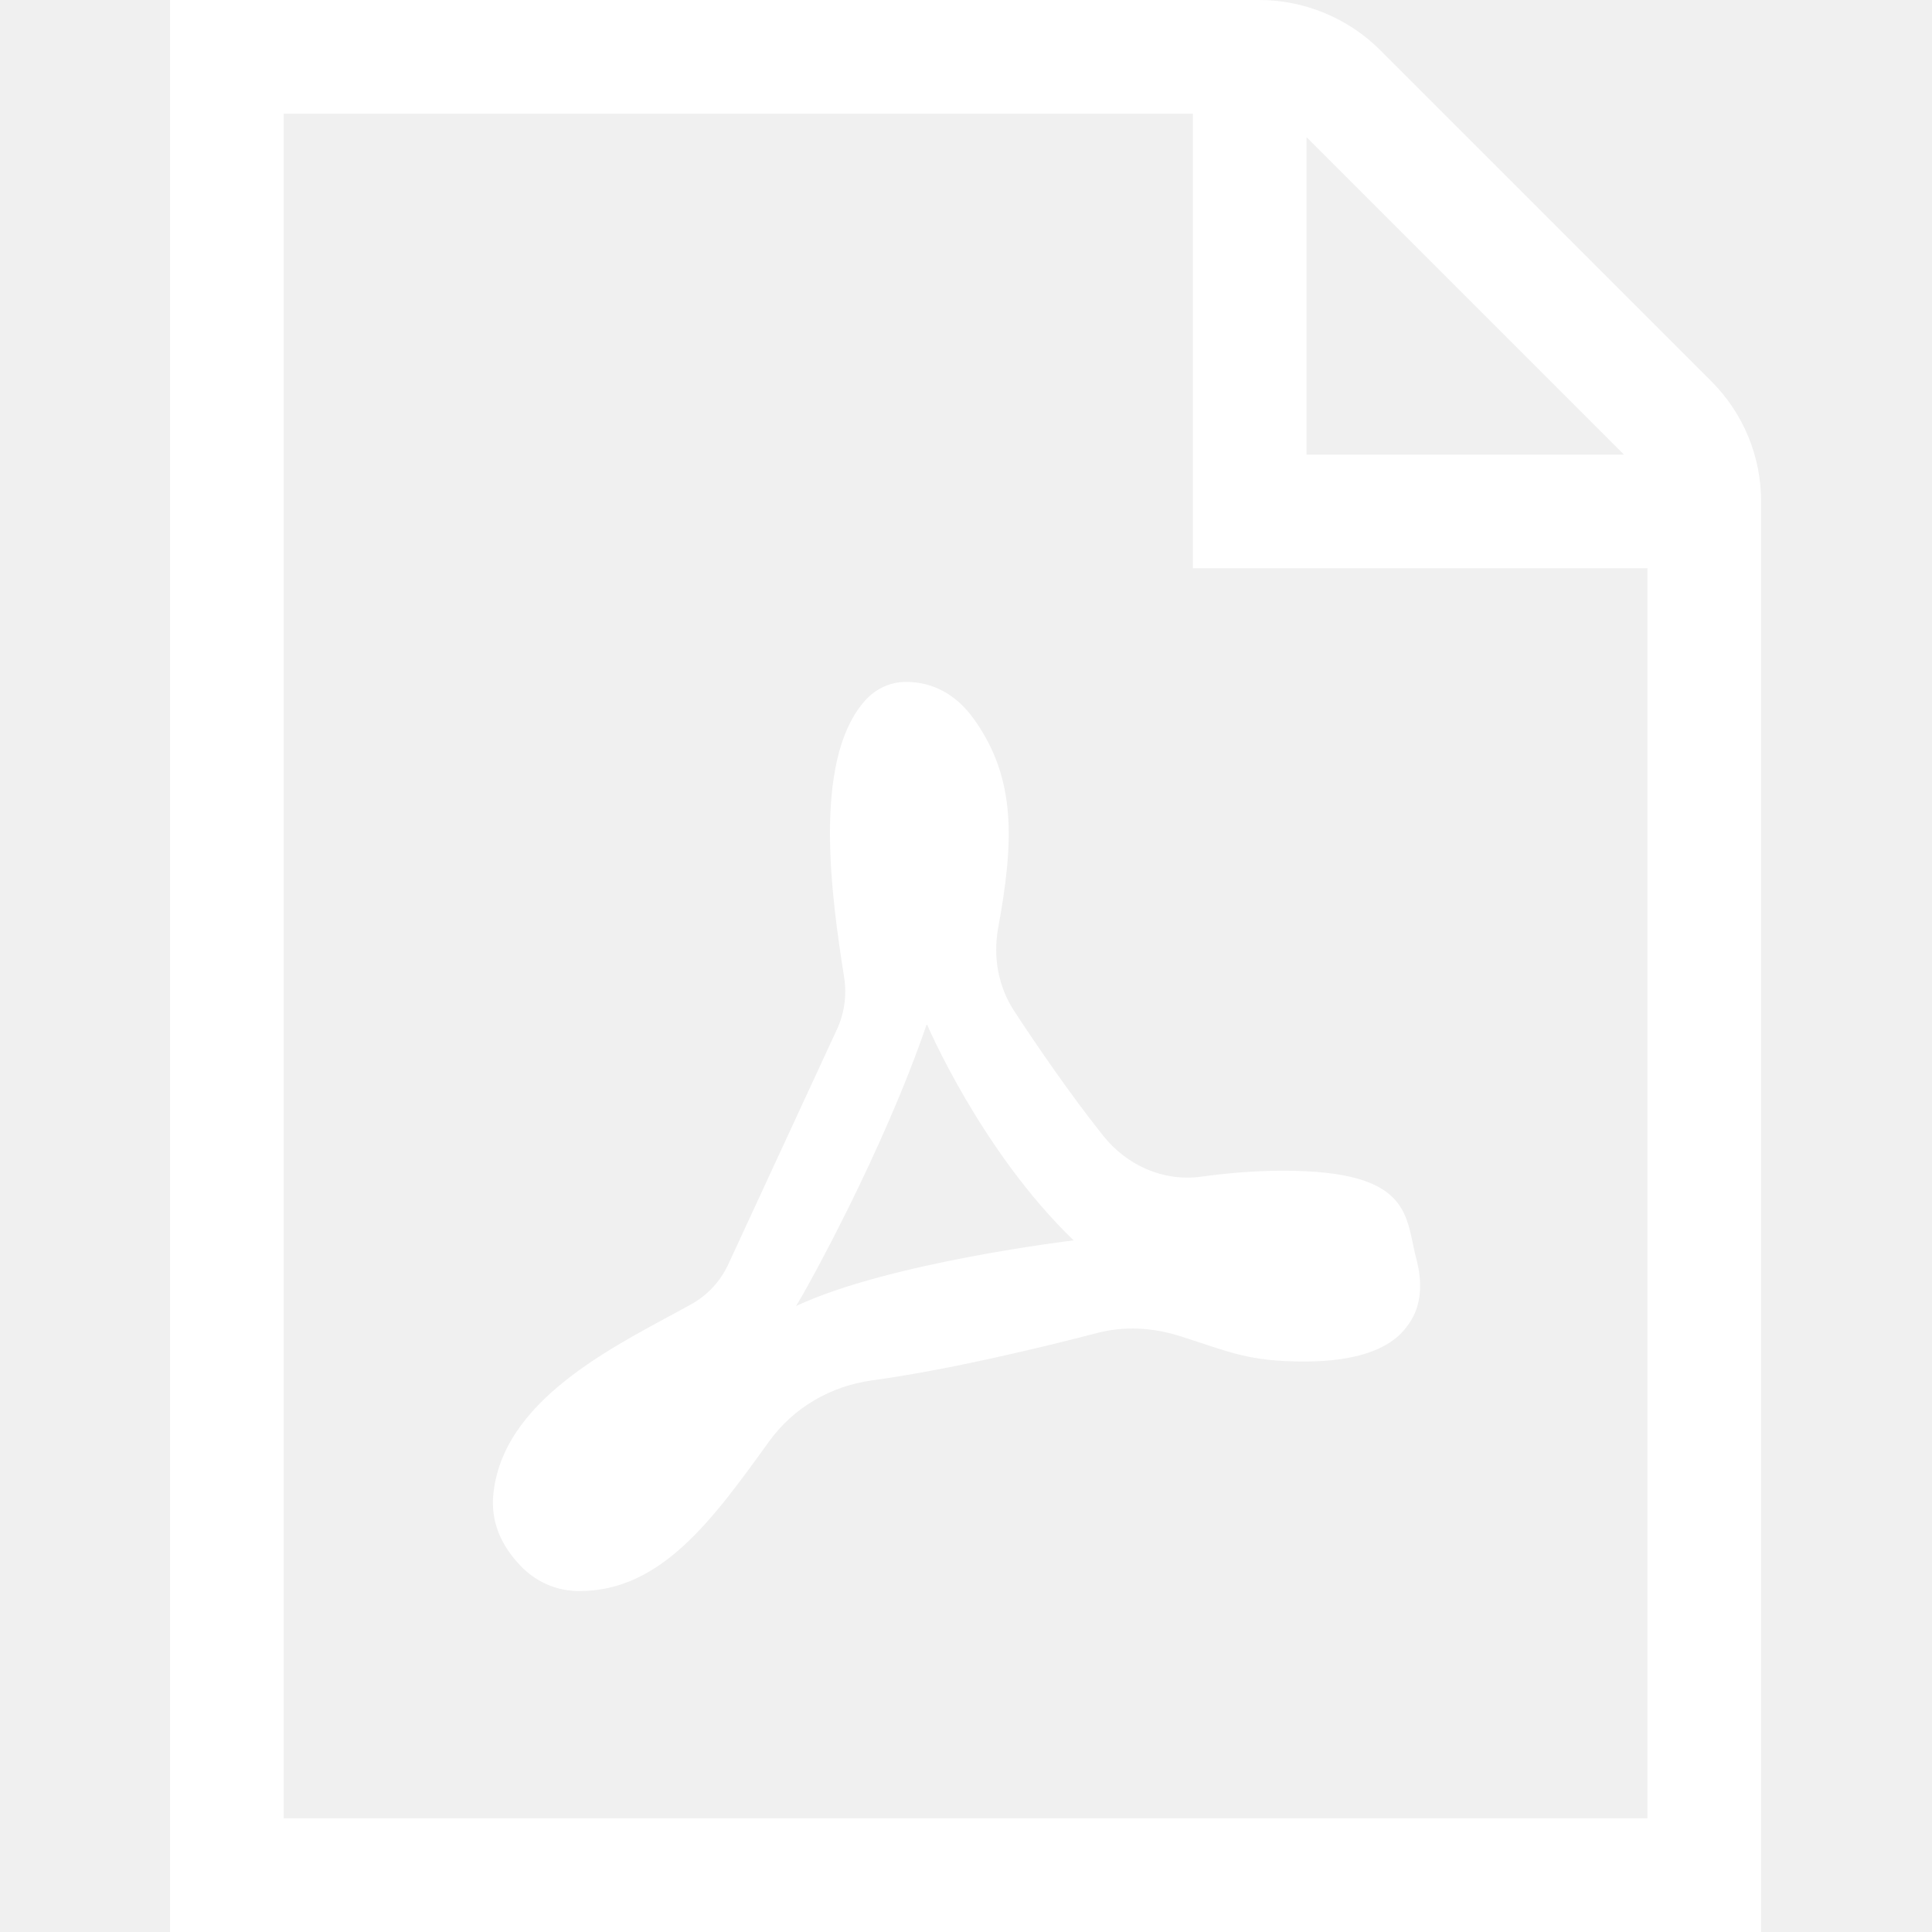
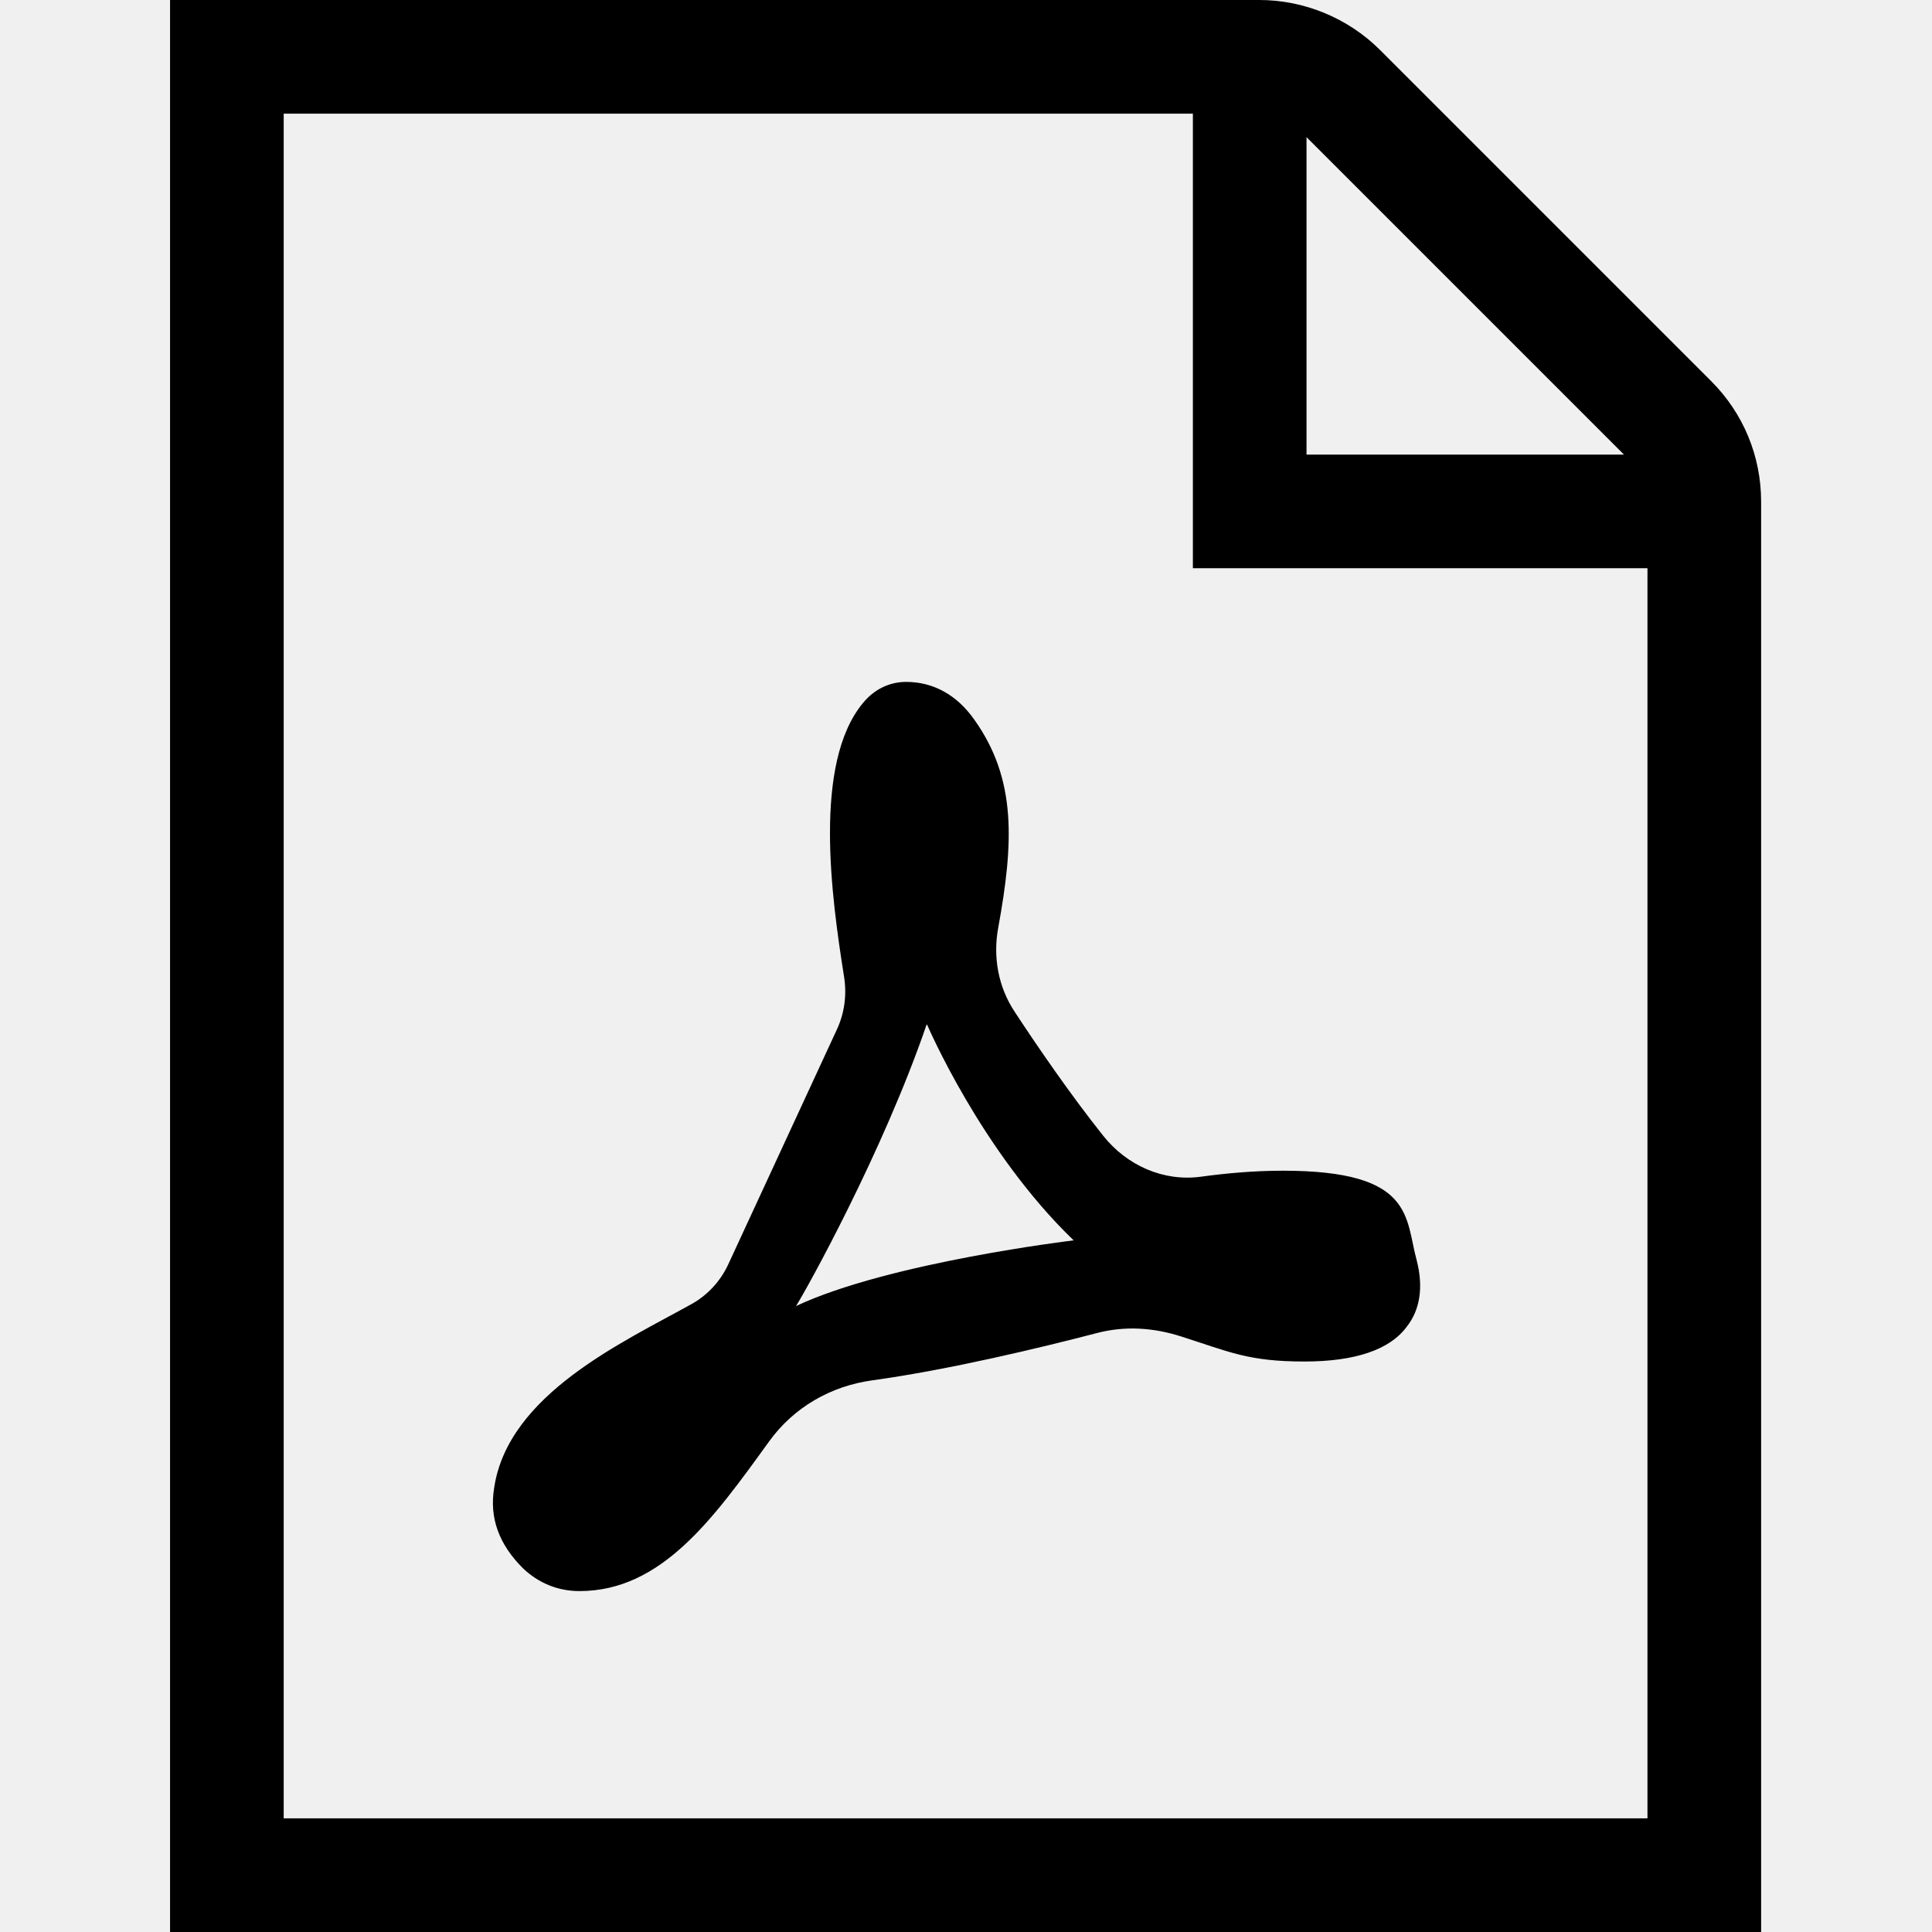
- <svg xmlns="http://www.w3.org/2000/svg" fill="#fff" width="800px" height="800px" viewBox="0 0 1920 1920">
+ <svg xmlns="http://www.w3.org/2000/svg" width="800px" height="800px" viewBox="0 0 1920 1920">
  <g fill-rule="evenodd">
    <path d="M1251.654 0c44.499 0 88.207 18.07 119.718 49.581l329.223 329.224c31.963 31.962 49.581 74.54 49.581 119.717V1920H169V0Zm-66.183 112.941H281.94V1807.06h1355.294V564.706H1185.47V112.94Zm112.94 23.379v315.445h315.445L1298.412 136.32Z" />
    <path d="M900.497 677.67c26.767 0 50.372 12.65 67.991 37.835 41.901 59.068 38.965 121.976 23.492 206.682-5.308 29.14.113 58.617 16.263 83.125 22.814 34.786 55.68 82.673 87.981 123.219 23.718 29.93 60.198 45.854 97.13 40.885 23.718-3.276 52.292-5.986 81.656-5.986 131.012 0 121.186 46.757 133.045 89.675 6.55 25.976 3.275 48.678-10.165 65.506-16.715 22.701-51.162 34.447-101.534 34.447-55.793 0-74.202-9.487-122.767-24.96-27.445-8.81-55.906-10.617-83.69-3.275-55.453 14.456-146.936 36.48-223.284 46.983-40.772 5.647-77.816 26.654-102.438 60.875-55.454 76.8-106.842 148.518-188.273 148.518-21.007 0-40.32-7.567-56.244-22.701-23.492-23.492-33.544-49.581-28.574-79.85 13.778-92.95 128.075-144.79 196.066-182.625 16.037-8.923 28.687-22.589 36.592-39.53l107.86-233.223c7.68-16.377 10.051-34.56 7.228-52.518-12.537-79.059-31.06-211.99 18.748-272.075 10.955-13.44 26.09-21.007 42.917-21.007Zm20.556 339.953c-43.257 126.607-119.718 264.282-129.996 280.32 92.273-43.37 275.916-65.28 275.916-65.28-92.386-88.998-145.92-215.04-145.92-215.04Z" />
  </g>
</svg>
